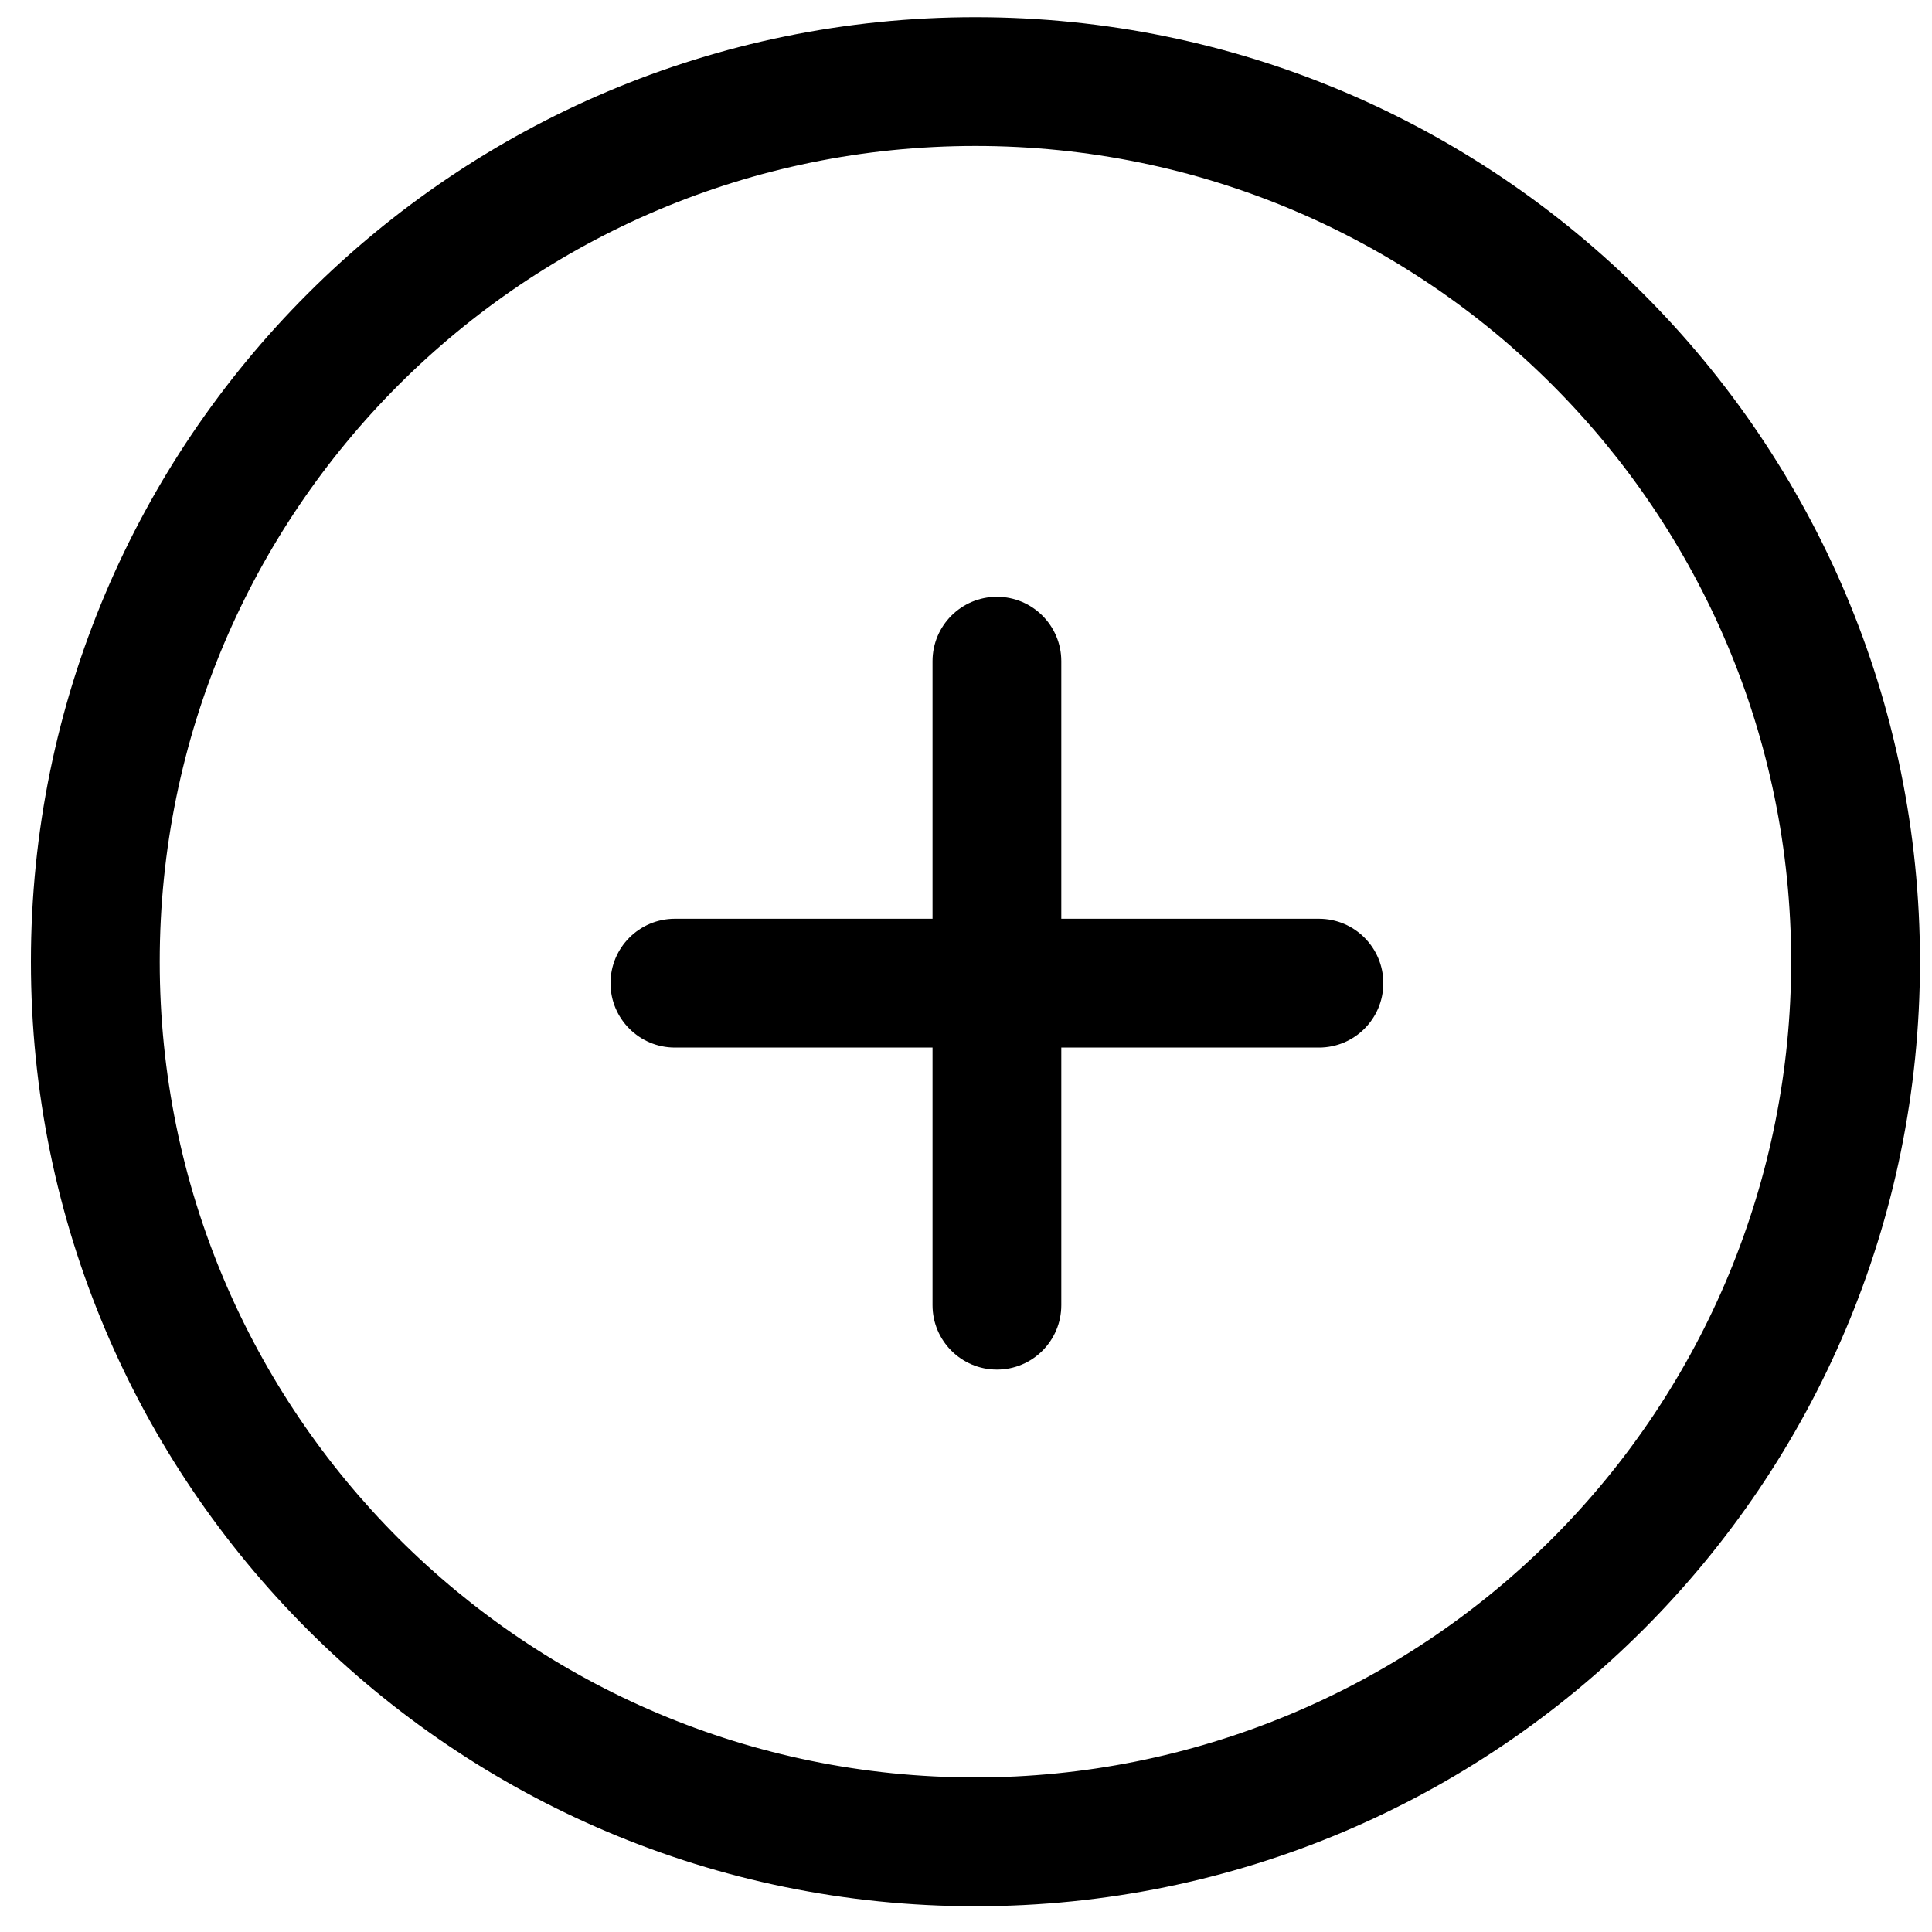
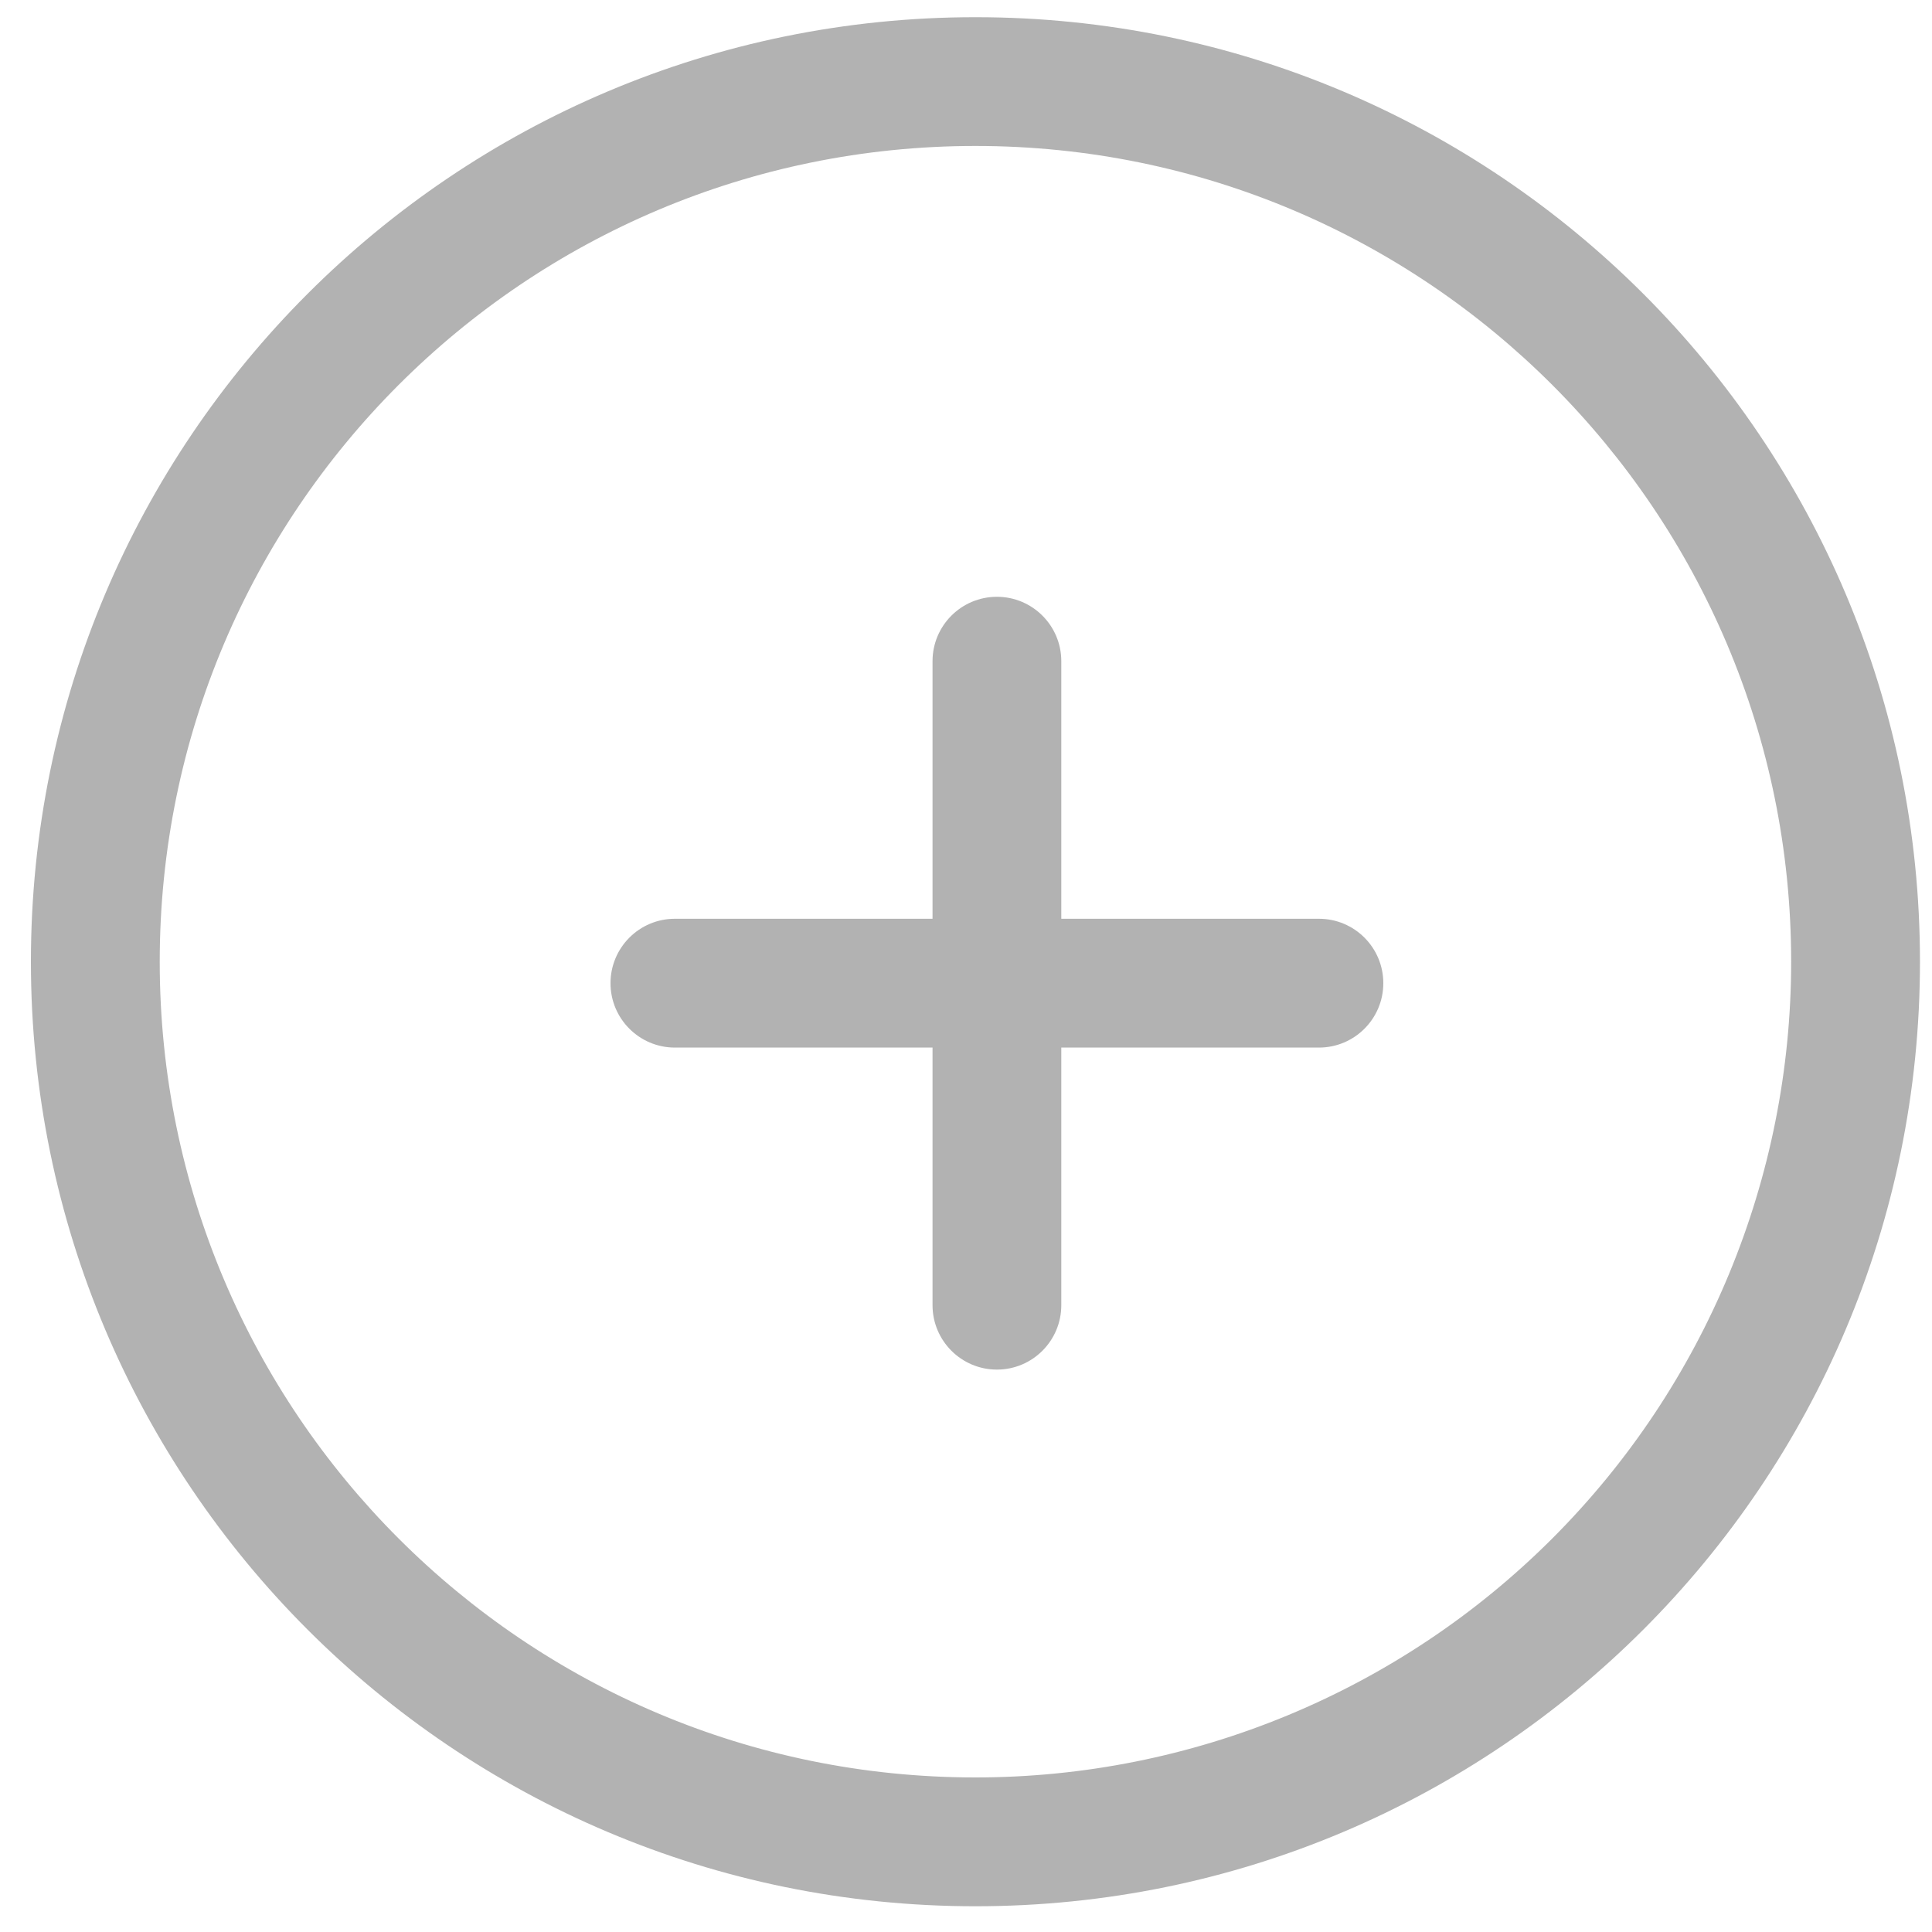
<svg xmlns="http://www.w3.org/2000/svg" width="40px" height="40px" viewBox="0 0 40 40" version="1.1">
  <g id="Add-" stroke="none" stroke-width="1" fill="none" fill-rule="evenodd">
-     <g id="Add-2" fill="#000000">
+     <g id="Add-2" fill="#b2b2b2">
      <path d="M20.196,0.356 C9.395,0.356 0.64,9.111 0.64,19.911 C0.64,30.711 9.395,39.467 20.196,39.467 C30.996,39.467 39.751,30.711 39.751,19.911 C39.751,9.111 30.996,0.356 20.196,0.356 L20.196,0.356 Z M20.196,36.8 C10.868,36.8 3.307,29.239 3.307,19.911 C3.307,10.584 10.868,3.022 20.196,3.022 C29.523,3.022 37.084,10.584 37.084,19.911 C37.084,24.39 35.305,28.686 32.138,31.853 C28.971,35.021 24.675,36.8 20.196,36.8 Z" id="Shape" />
      <path d="M27.307,19.022 L21.973,19.022 L21.973,13.689 C21.973,12.953 21.376,12.356 20.64,12.356 C19.904,12.356 19.307,12.953 19.307,13.689 L19.307,19.022 L13.973,19.022 C13.237,19.022 12.64,19.619 12.64,20.356 C12.64,21.092 13.237,21.689 13.973,21.689 L19.307,21.689 L19.307,27.022 C19.307,27.759 19.904,28.356 20.64,28.356 C21.376,28.356 21.973,27.759 21.973,27.022 L21.973,21.689 L27.307,21.689 C28.043,21.689 28.64,21.092 28.64,20.356 C28.64,19.619 28.043,19.022 27.307,19.022 L27.307,19.022 Z" id="Shape" />
    </g>
  </g>
</svg>
